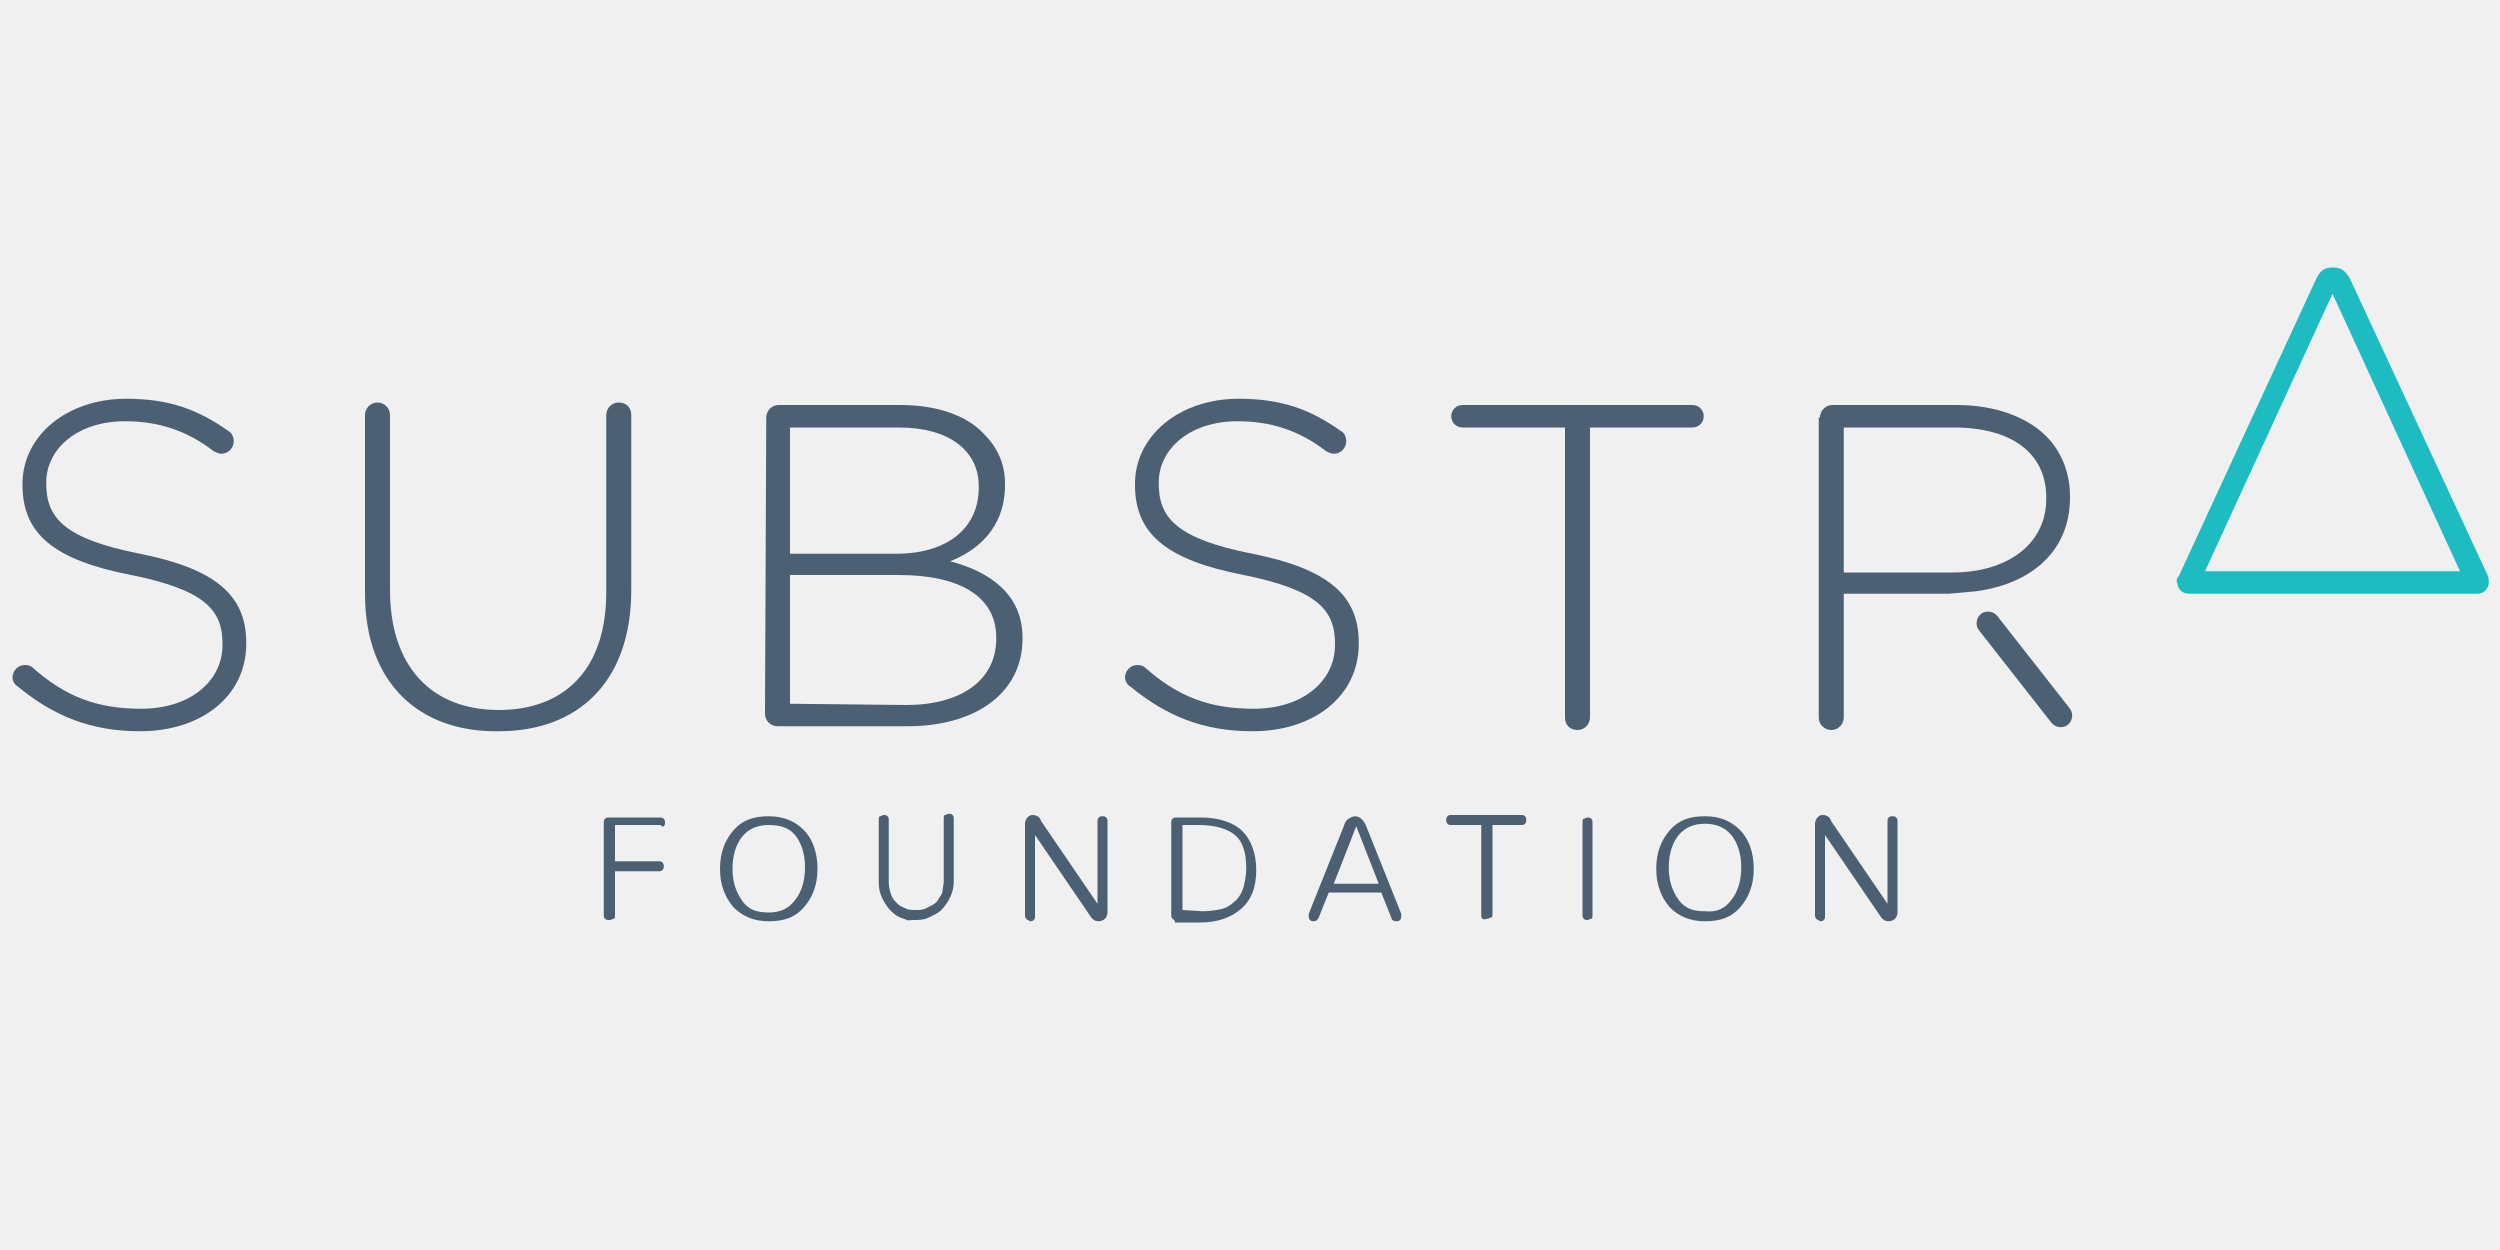
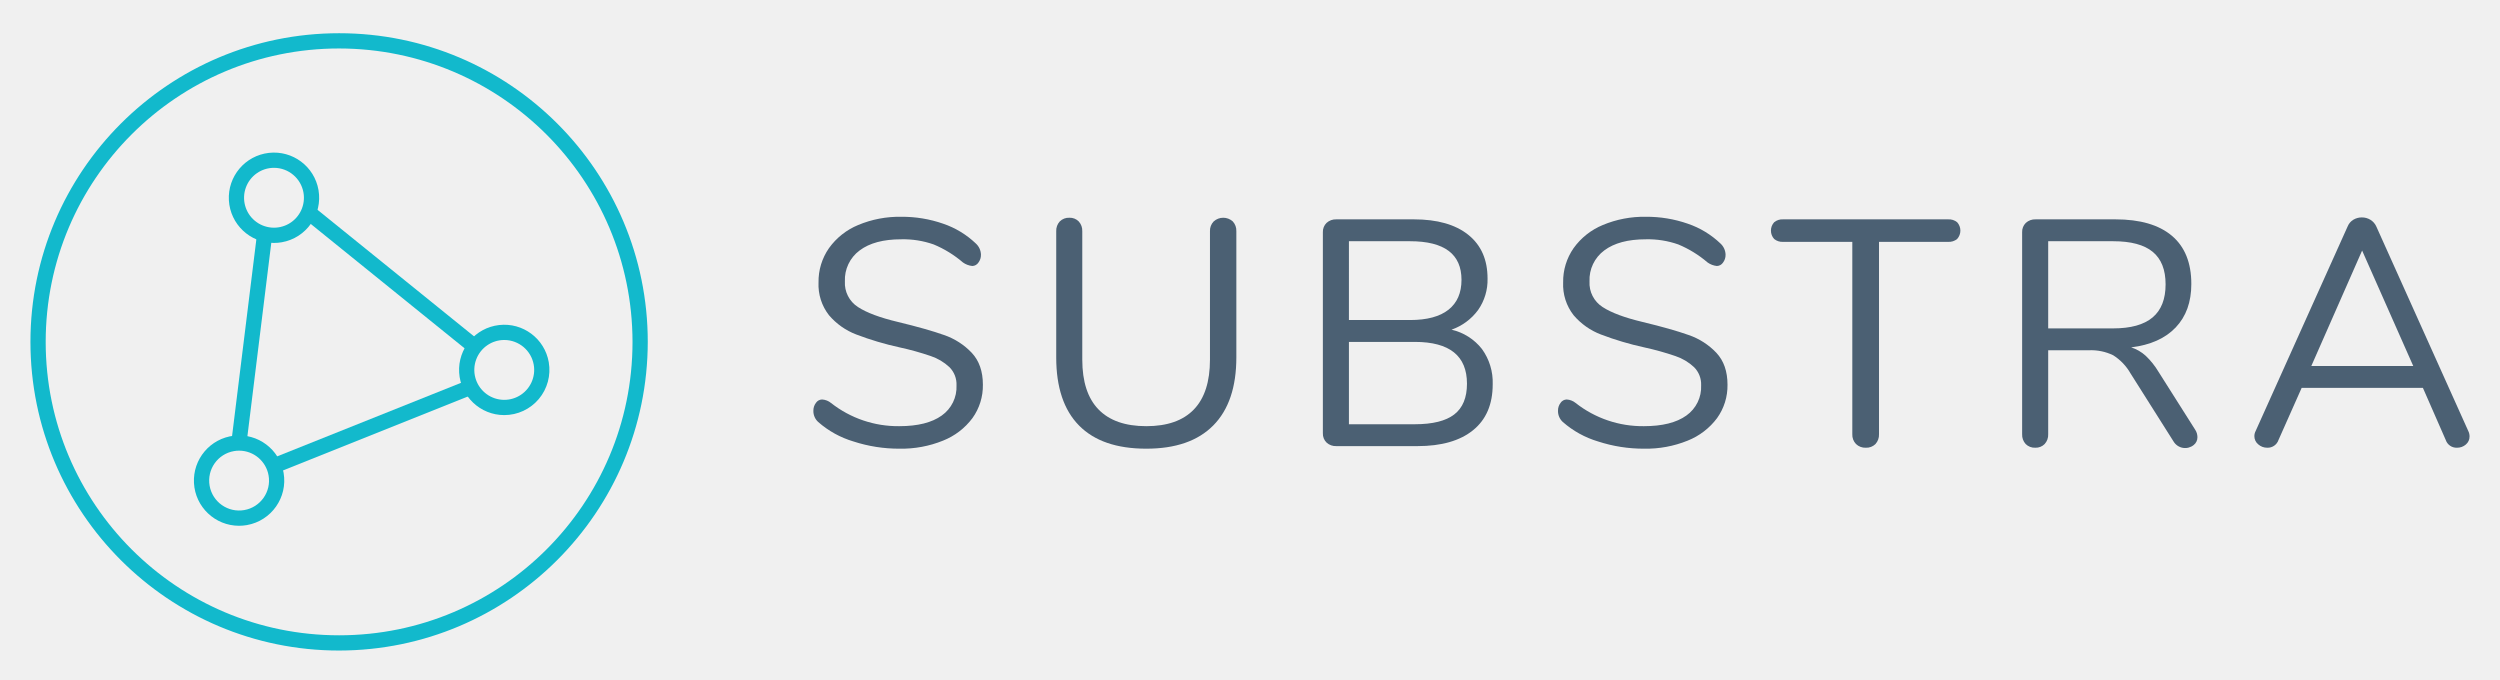
- <svg xmlns="http://www.w3.org/2000/svg" version="1.1" id="Calque_1" x="0px" y="0px" viewBox="0 0 200 100" style="enable-background:new 0 0 200 100;" xml:space="preserve">
-   <style type="text/css">
- 	.st0{fill:#727272;}
- 	.st1{fill:#FFFFFF;stroke:#4169AD;stroke-width:1.5;}
- 	.st2{fill:#4169AD;stroke:#4169AD;}
- 	.st3{fill:#4168AD;stroke:#4168AD;}
- 	.st4{fill:#4169AD;}
- 	.st5{fill:#FFFFFF;stroke:#B5BFC8;stroke-width:1.5;}
- 	.st6{fill:#B5BFC8;stroke:#B5BFC8;}
- 	.st7{fill:#B5BFC8;}
- 	.st8{filter:url(#Adobe_OpacityMaskFilter);}
- 	.st9{fill:#FFFFFF;}
- 	.st10{mask:url(#b_3_);fill:#B5BFC8;}
- 	.st11{filter:url(#Adobe_OpacityMaskFilter_1_);}
- 	.st12{mask:url(#d_3_);fill:#B5BFC8;}
- 	.st13{filter:url(#Adobe_OpacityMaskFilter_2_);}
- 	.st14{mask:url(#f_6_);fill:#B5BFC8;}
- 	.st15{filter:url(#Adobe_OpacityMaskFilter_3_);}
- 	.st16{mask:url(#f_5_);fill:#B5BFC8;}
- 	.st17{fill:#244F6E;}
- 	.st18{filter:url(#Adobe_OpacityMaskFilter_4_);}
- 	.st19{mask:url(#b_1_);fill:#244F6E;}
- 	.st20{fill:#DB2B6F;}
- 	.st21{filter:url(#Adobe_OpacityMaskFilter_5_);}
- 	.st22{mask:url(#d_1_);fill:#244F6E;}
- 	.st23{filter:url(#Adobe_OpacityMaskFilter_6_);}
- 	.st24{mask:url(#f_2_);fill:#244F6E;}
- 	.st25{filter:url(#Adobe_OpacityMaskFilter_7_);}
- 	.st26{mask:url(#f_1_);fill:#00B0DE;}
- 	.st27{filter:url(#Adobe_OpacityMaskFilter_8_);}
- 	.st28{mask:url(#b_5_);fill:#B5BFC8;}
- 	.st29{fill:#3E64A1;}
- 	.st30{filter:url(#Adobe_OpacityMaskFilter_9_);}
- 	.st31{mask:url(#b_4_);fill:#3E64A1;}
- 	.st32{fill:#6D6E70;}
- 	.st33{fill:url(#SVGID_1_);}
- 	.st34{opacity:8.000000e-02;clip-path:url(#SVGID_3_);fill:#231F20;}
- 	.st35{fill:#EE4723;}
- 	.st36{fill:#55ACEE;}
- 	.st37{opacity:8.000000e-02;clip-path:url(#SVGID_6_);fill:#B5BFC8;}
- 	.st38{opacity:8.000000e-02;clip-path:url(#SVGID_8_);fill:#B5BFC8;enable-background:new    ;}
- 	.st39{opacity:8.000000e-02;clip-path:url(#SVGID_10_);fill:#B5BFC8;enable-background:new    ;}
- 	.st40{opacity:8.000000e-02;clip-path:url(#SVGID_12_);fill:#B5BFC8;enable-background:new    ;}
- 	.st41{opacity:8.000000e-02;clip-path:url(#SVGID_14_);fill:#B5BFC8;enable-background:new    ;}
- 	.st42{fill:#A5A1A0;}
- 	.st43{fill:#4C4F51;}
- 	.st44{fill:#E7792B;}
- 	.st45{fill:#B95E3C;}
- 	.st46{fill:#4B6073;}
- 	.st47{fill:#1DBCC0;}
- 	.st48{fill:#7C8F9F;}
- </style>
-   <g>
-     <path class="st46" d="M1.4,54.9C1.2,54.8,1,54.5,1,54.2c0-0.5,0.4-1,1-1c0.3,0,0.5,0.1,0.6,0.2c2.6,2.3,5.1,3.3,8.7,3.3   c3.9,0,6.5-2.2,6.5-5.1v-0.1c0-2.7-1.4-4.3-7.3-5.5c-6.2-1.2-8.7-3.3-8.7-7.2v-0.1c0-3.8,3.5-6.8,8.3-6.8c3.5,0,5.8,0.9,8.2,2.6   c0.2,0.1,0.4,0.4,0.4,0.8c0,0.5-0.4,1-1,1c-0.2,0-0.4-0.1-0.6-0.2c-2.2-1.7-4.5-2.4-7.1-2.4c-3.8,0-6.3,2.2-6.3,4.9v0.1   c0,2.7,1.4,4.4,7.5,5.6c6,1.2,8.5,3.3,8.5,7.1v0.1c0,4.2-3.6,7-8.5,7C7.3,58.5,4.3,57.3,1.4,54.9z" />
-     <path class="st46" d="M29.2,47.5V33.2c0-0.5,0.4-1,1-1c0.5,0,1,0.4,1,1v14c0,6.1,3.3,9.6,8.7,9.6c5.2,0,8.6-3.2,8.6-9.4V33.2   c0-0.5,0.4-1,1-1s1,0.4,1,1v14c0,7.4-4.3,11.3-10.6,11.3C33.6,58.6,29.2,54.7,29.2,47.5z" />
-     <path class="st46" d="M61.3,33.4c0-0.5,0.4-1,1-1H72c2.9,0,5.3,0.8,6.7,2.3c1.1,1.1,1.7,2.4,1.7,4v0.1c0,3.5-2.3,5.3-4.4,6.1   c3.1,0.8,5.8,2.6,5.8,6.1v0.1c0,4.3-3.7,7-9.2,7H62.2c-0.5,0-1-0.4-1-1L61.3,33.4L61.3,33.4z M71.7,44.3c3.9,0,6.6-1.9,6.6-5.3   v-0.1c0-2.8-2.3-4.7-6.4-4.7h-8.7v10.1C63.2,44.3,71.7,44.3,71.7,44.3z M72.5,56.4c4.4,0,7.2-2,7.2-5.3V51c0-3.2-2.8-5-7.8-5h-8.7   v10.3L72.5,56.4L72.5,56.4z" />
-     <path class="st46" d="M90.4,54.9c-0.2-0.1-0.4-0.4-0.4-0.7c0-0.5,0.4-1,1-1c0.3,0,0.5,0.1,0.6,0.2c2.6,2.3,5.1,3.3,8.7,3.3   c3.9,0,6.5-2.2,6.5-5.1v-0.1c0-2.7-1.4-4.3-7.3-5.5c-6.2-1.2-8.7-3.3-8.7-7.2v-0.1c0-3.8,3.5-6.8,8.3-6.8c3.5,0,5.8,0.9,8.2,2.6   c0.2,0.1,0.4,0.4,0.4,0.8c0,0.5-0.4,1-1,1c-0.2,0-0.4-0.1-0.6-0.2c-2.2-1.7-4.5-2.4-7.1-2.4c-3.8,0-6.3,2.2-6.3,4.9v0.1   c0,2.7,1.4,4.4,7.5,5.6c6,1.2,8.5,3.3,8.5,7.1v0.1c0,4.2-3.6,7-8.5,7C96.3,58.5,93.3,57.3,90.4,54.9z" />
-     <path class="st46" d="M125.3,34.2H117c-0.5,0-0.9-0.4-0.9-0.9s0.4-0.9,0.9-0.9h18.4c0.5,0,0.9,0.4,0.9,0.9s-0.4,0.9-0.9,0.9h-8.2   v23.2c0,0.5-0.4,1-1,1s-1-0.4-1-1V34.2H125.3z" />
-     <path class="st46" d="M145.6,33.4c0-0.5,0.4-1,1-1h9.9c3.2,0,5.7,1,7.2,2.5c1.2,1.2,1.9,2.9,1.9,4.8v0.1c0,4.3-3.1,6.9-7.5,7.5   l-2.2,0.2h-8.4v9.9c0,0.5-0.4,1-1,1c-0.5,0-1-0.4-1-1v-24H145.6z M156.2,45.8c4.3,0,7.5-2.2,7.5-5.9v-0.1c0-3.5-2.7-5.6-7.4-5.6   h-8.8v11.6C147.5,45.8,156.2,45.8,156.2,45.8z" />
-     <path class="st47" d="M174.3,46.1l11-23.8c0.3-0.6,0.6-0.9,1.3-0.9h0.1c0.7,0,1,0.4,1.3,0.9L199,46c0.1,0.2,0.1,0.4,0.1,0.6   c0,0.5-0.4,0.9-0.9,0.9c-0.4,0-22.6,0-23.1,0s-0.9-0.4-0.9-0.8C174.1,46.5,174.1,46.3,174.3,46.1z M196.8,45.7l-10.2-22.2   l-10.2,22.2H196.8z" />
-     <g>
-       <path class="st46" d="M158.3,50.4c-0.3-0.4-0.2-1,0.2-1.3s1-0.2,1.3,0.2l5.8,7.4c0.3,0.4,0.2,1-0.2,1.3s-1,0.2-1.3-0.2L158.3,50.4    z" />
-     </g>
-   </g>
-   <g>
-     <path class="st46" d="M48.4,73.5c-0.1-0.1-0.1-0.2-0.1-0.3v-7.4c0-0.1,0-0.2,0.1-0.3s0.2-0.1,0.3-0.1h4.1c0.1,0,0.2,0,0.3,0.1   s0.1,0.2,0.1,0.3c0,0.1,0,0.2-0.1,0.3S52.9,66,52.8,66h-3.6v2.9h3.5c0.1,0,0.2,0,0.3,0.1s0.1,0.2,0.1,0.3s0,0.2-0.1,0.3   s-0.2,0.1-0.3,0.1h-3.5v3.5c0,0.1,0,0.3-0.1,0.3s-0.2,0.1-0.3,0.1C48.6,73.6,48.5,73.6,48.4,73.5z" />
-     <path class="st46" d="M58.7,72.6c-0.7-0.8-1.1-1.8-1.1-3.1s0.4-2.3,1.1-3.1s1.6-1.1,2.8-1.1s2.1,0.4,2.8,1.1   c0.7,0.7,1.1,1.8,1.1,3.1s-0.4,2.3-1.1,3.1s-1.6,1.1-2.8,1.1S59.4,73.3,58.7,72.6z M63.6,72c0.5-0.6,0.8-1.5,0.8-2.6   s-0.3-2-0.8-2.6S62.4,66,61.5,66s-1.6,0.3-2.1,0.9s-0.8,1.5-0.8,2.6s0.3,1.9,0.8,2.6s1.2,0.9,2.1,0.9C62.4,73,63.1,72.7,63.6,72z" />
-     <path class="st46" d="M72.3,73.5c-0.4-0.1-0.7-0.3-1-0.6s-0.5-0.6-0.7-1s-0.3-0.8-0.3-1.3v-5c0-0.1,0-0.3,0.1-0.3s0.2-0.1,0.3-0.1   c0.1,0,0.2,0,0.3,0.1s0.1,0.2,0.1,0.3v5c0,0.4,0.1,0.7,0.2,1s0.3,0.5,0.5,0.7s0.5,0.3,0.7,0.4s0.5,0.1,0.8,0.1c0.2,0,0.5,0,0.7-0.1   s0.4-0.2,0.6-0.3s0.4-0.3,0.5-0.5s0.3-0.4,0.3-0.6s0.1-0.5,0.1-0.8v-5c0-0.1,0-0.3,0.1-0.3s0.2-0.1,0.3-0.1c0.1,0,0.2,0,0.3,0.1   s0.1,0.2,0.1,0.3v5c0,0.5-0.1,0.9-0.3,1.3s-0.4,0.7-0.7,1s-0.6,0.4-1,0.6s-0.8,0.2-1.2,0.2S72.7,73.7,72.3,73.5z" />
-     <path class="st46" d="M82.1,73.5C82,73.4,82,73.3,82,73.2v-7.3c0-0.2,0.1-0.4,0.2-0.5s0.2-0.2,0.4-0.2c0.1,0,0.2,0,0.4,0.1   s0.2,0.2,0.3,0.4l4.5,6.6v-6.6c0-0.1,0-0.2,0.1-0.3s0.2-0.1,0.3-0.1c0.1,0,0.2,0,0.3,0.1s0.1,0.2,0.1,0.3V73c0,0.2-0.1,0.4-0.2,0.5   s-0.3,0.2-0.5,0.2c-0.3,0-0.4-0.1-0.6-0.3l-4.5-6.6v6.5c0,0.1,0,0.2-0.1,0.3s-0.2,0.1-0.3,0.1C82.3,73.6,82.1,73.6,82.1,73.5z" />
-     <path class="st46" d="M93.8,73.5c-0.1-0.1-0.1-0.2-0.1-0.3v-7.4c0-0.1,0-0.2,0.1-0.3s0.2-0.1,0.3-0.1h2c1.4,0,2.6,0.4,3.3,1.1   s1.1,1.8,1.1,3.1c0,1.4-0.4,2.4-1.2,3.1s-1.9,1.1-3.3,1.1h-2C94,73.6,93.9,73.6,93.8,73.5z M96.2,72.9c0.6,0,1.2-0.1,1.6-0.2   s0.8-0.4,1.1-0.7s0.5-0.7,0.6-1.1s0.2-0.9,0.2-1.5c0-1.2-0.3-2.1-0.9-2.6S97.2,66,95.9,66h-1.3v6.8L96.2,72.9L96.2,72.9z" />
-     <path class="st46" d="M110.5,71.4h-4.2l-0.8,2c-0.1,0.2-0.2,0.3-0.4,0.3c-0.1,0-0.2,0-0.3-0.1s-0.1-0.2-0.1-0.3c0-0.1,0-0.1,0-0.2   l2.8-7c0.1-0.3,0.2-0.5,0.4-0.6s0.3-0.2,0.5-0.2s0.4,0.1,0.5,0.2s0.3,0.3,0.4,0.6l2.8,7c0,0.1,0,0.1,0,0.2s0,0.2-0.1,0.3   s-0.2,0.1-0.3,0.1c-0.2,0-0.4-0.1-0.4-0.3L110.5,71.4z M108.5,66.1l-1.8,4.6h3.6L108.5,66.1z" />
-     <path class="st46" d="M118.6,73.5c-0.1-0.1-0.1-0.2-0.1-0.3V66h-2.4c-0.1,0-0.2,0-0.3-0.1s-0.1-0.2-0.1-0.3c0-0.1,0-0.2,0.1-0.3   s0.2-0.1,0.3-0.1h5.6c0.1,0,0.2,0,0.3,0.1s0.1,0.2,0.1,0.3c0,0.1,0,0.2-0.1,0.3s-0.2,0.1-0.3,0.1h-2.3v7.1c0,0.1,0,0.3-0.1,0.3   s-0.2,0.1-0.3,0.1S118.7,73.6,118.6,73.5z" />
-     <path class="st46" d="M126.7,73.5c-0.1-0.1-0.1-0.2-0.1-0.3v-7.4c0-0.1,0-0.3,0.1-0.3s0.2-0.1,0.3-0.1s0.2,0,0.3,0.1   s0.1,0.2,0.1,0.3v7.4c0,0.1,0,0.3-0.1,0.3s-0.2,0.1-0.3,0.1C126.9,73.6,126.8,73.6,126.7,73.5z" />
-     <path class="st46" d="M133.6,72.6c-0.7-0.8-1.1-1.8-1.1-3.1s0.4-2.3,1.1-3.1s1.6-1.1,2.8-1.1s2.1,0.4,2.8,1.1s1.1,1.8,1.1,3.1   s-0.4,2.3-1.1,3.1s-1.6,1.1-2.8,1.1S134.3,73.3,133.6,72.6z M138.5,72c0.5-0.6,0.8-1.5,0.8-2.6s-0.3-2-0.8-2.6s-1.2-0.9-2.1-0.9   c-0.9,0-1.6,0.3-2.1,0.9s-0.8,1.5-0.8,2.6s0.3,1.9,0.8,2.6s1.2,0.9,2.1,0.9C137.3,73,138,72.7,138.5,72z" />
-     <path class="st46" d="M145.3,73.5c-0.1-0.1-0.1-0.2-0.1-0.3v-7.3c0-0.2,0.1-0.4,0.2-0.5s0.2-0.2,0.4-0.2c0.1,0,0.2,0,0.4,0.1   s0.2,0.2,0.3,0.4l4.5,6.6v-6.6c0-0.1,0-0.2,0.1-0.3s0.2-0.1,0.3-0.1s0.2,0,0.3,0.1s0.1,0.2,0.1,0.3V73c0,0.2-0.1,0.4-0.2,0.5   s-0.3,0.2-0.5,0.2c-0.3,0-0.4-0.1-0.6-0.3l-4.5-6.6v6.5c0,0.1,0,0.2-0.1,0.3s-0.2,0.1-0.3,0.1C145.5,73.6,145.4,73.6,145.3,73.5z" />
-   </g>
+ <svg xmlns="http://www.w3.org/2000/svg" id="Layer_1" data-name="Layer 1" viewBox="0 0 739 201">
+   <defs>
+     <style>.cls-1{fill:#4b6073;}.cls-2{fill:#12b9cc;}</style>
+   </defs>
+   <path class="cls-1" d="M252.272,130.494a27.888,27.888,0,0,1-10.412-5.752,4.364,4.364,0,0,1-1.426-3.328,3.736,3.736,0,0,1,.76-2.33,2.225,2.225,0,0,1,1.807-.998,4.607,4.607,0,0,1,2.662,1.045,32.039,32.039,0,0,0,20.157,6.846q8.176,0,12.551-3.137a10.342,10.342,0,0,0,4.374-8.937,7.18,7.18,0,0,0-2.092-5.373,15.119,15.119,0,0,0-5.515-3.28,83.195,83.195,0,0,0-9.223-2.566A89.664,89.664,0,0,1,253.127,98.879a19.902,19.902,0,0,1-8.081-5.704,14.648,14.648,0,0,1-3.09-9.698,17.236,17.236,0,0,1,3.09-10.126,19.99,19.99,0,0,1,8.652-6.846,31.474,31.474,0,0,1,12.694-2.425,36.825,36.825,0,0,1,12.408,2.044,26.165,26.165,0,0,1,9.651,5.848A4.638,4.638,0,0,1,289.971,75.3a3.733,3.733,0,0,1-.76,2.329,2.229,2.229,0,0,1-1.806.999,5.777,5.777,0,0,1-2.758-1.046,32.357,32.357,0,0,0-8.652-5.324,27.038,27.038,0,0,0-9.603-1.521q-7.894,0-12.266,3.28a10.81,10.81,0,0,0-4.374,9.175,8.43,8.43,0,0,0,3.851,7.56q3.85,2.52,11.837,4.421,8.652,2.092,13.597,3.85a20.388,20.388,0,0,1,8.224,5.277q3.28,3.518,3.28,9.413a16.455,16.455,0,0,1-3.09,9.889,20.086,20.086,0,0,1-8.699,6.655,32.645,32.645,0,0,1-12.837,2.376A43.446,43.446,0,0,1,252.272,130.494Z" />
+   <path class="cls-1" d="M318.97,125.787q-6.752-6.845-6.751-20.157V68.358a4.017,4.017,0,0,1,1.046-2.9,3.762,3.762,0,0,1,2.853-1.093,3.642,3.642,0,0,1,2.757,1.093,4.021,4.021,0,0,1,1.046,2.9v37.937q0,9.793,4.802,14.738,4.8,4.945,14.119,4.944,9.317,0,14.072-4.944,4.752-4.942,4.753-14.738V68.358a3.92,3.92,0,0,1,1.093-2.9,4.206,4.206,0,0,1,5.658,0,4.026,4.026,0,0,1,1.046,2.9v37.272q0,13.217-6.798,20.109-6.8,6.896-19.824,6.893Q325.72,132.633,318.97,125.787Z" />
+   <path class="cls-1" d="M438.058,103.158a16.774,16.774,0,0,1,3.185,10.458q0,8.843-5.8,13.55-5.802,4.706-16.449,4.706H395.034a4.014,4.014,0,0,1-2.901-1.046,3.636,3.636,0,0,1-1.093-2.757V68.643a3.64,3.64,0,0,1,1.093-2.757,4.023,4.023,0,0,1,2.901-1.046h22.913q10.363,0,16.069,4.564,5.704,4.564,5.705,12.931a15.534,15.534,0,0,1-2.805,9.318,16.567,16.567,0,0,1-7.844,5.8A15.971,15.971,0,0,1,438.058,103.158Zm-39.317-8.557h18.065q7.51,0,11.363-3.043,3.85-3.041,3.85-8.842,0-11.409-15.213-11.409H398.742Zm31.139,27.907q3.756-2.899,3.757-9.081,0-12.358-15.403-12.36H398.742v24.341h19.492Q426.125,125.407,429.88,122.508Z" />
+   <path class="cls-1" d="M472.382,130.494a27.888,27.888,0,0,1-10.412-5.752,4.364,4.364,0,0,1-1.426-3.328,3.736,3.736,0,0,1,.76-2.33,2.225,2.225,0,0,1,1.807-.998,4.607,4.607,0,0,1,2.662,1.045,32.039,32.039,0,0,0,20.157,6.846q8.176,0,12.551-3.137a10.342,10.342,0,0,0,4.374-8.937,7.18,7.18,0,0,0-2.092-5.373,15.119,15.119,0,0,0-5.515-3.28,83.195,83.195,0,0,0-9.223-2.566A89.664,89.664,0,0,1,473.237,98.879a19.902,19.902,0,0,1-8.081-5.704,14.648,14.648,0,0,1-3.09-9.698,17.236,17.236,0,0,1,3.09-10.126,19.99,19.99,0,0,1,8.652-6.846,31.474,31.474,0,0,1,12.694-2.425,36.825,36.825,0,0,1,12.408,2.044,26.165,26.165,0,0,1,9.651,5.848A4.638,4.638,0,0,1,510.08,75.3a3.733,3.733,0,0,1-.76,2.329,2.229,2.229,0,0,1-1.806.999,5.777,5.777,0,0,1-2.758-1.046,32.357,32.357,0,0,0-8.652-5.324,27.038,27.038,0,0,0-9.603-1.521q-7.894,0-12.266,3.28a10.81,10.81,0,0,0-4.374,9.175,8.43,8.43,0,0,0,3.851,7.56q3.85,2.52,11.837,4.421,8.652,2.092,13.597,3.85a20.388,20.388,0,0,1,8.224,5.277q3.28,3.518,3.28,9.413a16.455,16.455,0,0,1-3.09,9.889,20.086,20.086,0,0,1-8.699,6.655,32.645,32.645,0,0,1-12.837,2.376A43.446,43.446,0,0,1,472.382,130.494Z" />
+   <path class="cls-1" d="M548.636,131.254a3.917,3.917,0,0,1-1.093-2.9V71.496H527.1a3.841,3.841,0,0,1-2.662-.855,3.691,3.691,0,0,1,0-4.945,3.841,3.841,0,0,1,2.662-.856H575.876a3.843,3.843,0,0,1,2.662.856,3.688,3.688,0,0,1,0,4.945,3.843,3.843,0,0,1-2.662.855H555.433v56.859a4.022,4.022,0,0,1-1.045,2.9,3.767,3.767,0,0,1-2.853,1.093A3.919,3.919,0,0,1,548.636,131.254Z" />
+   <path class="cls-1" d="M649.562,129.21a2.883,2.883,0,0,1-1.093,2.329,4.004,4.004,0,0,1-5.943-.998l-12.74-20.157a15.311,15.311,0,0,0-5.135-5.373,14.986,14.986,0,0,0-7.225-1.473H605.445v24.816a4.022,4.022,0,0,1-1.045,2.9,3.646,3.646,0,0,1-2.758,1.093,3.763,3.763,0,0,1-2.853-1.093,4.013,4.013,0,0,1-1.046-2.9V68.643a3.64,3.64,0,0,1,1.093-2.757,4.023,4.023,0,0,1,2.901-1.046h23.579q10.934,0,16.687,4.849,5.752,4.85,5.752,14.262,0,7.987-4.612,12.836-4.612,4.85-13.168,5.895a11.673,11.673,0,0,1,4.278,2.472,22.278,22.278,0,0,1,3.803,4.753l10.839,17.115A4.019,4.019,0,0,1,649.562,129.21ZM624.651,97.073q7.795,0,11.648-3.232,3.851-3.233,3.851-9.794,0-6.463-3.804-9.603-3.804-3.139-11.695-3.137H605.445v25.766Z" />
+   <path class="cls-1" d="M730,129.02a3.022,3.022,0,0,1-1.093,2.377,3.861,3.861,0,0,1-2.615.95,3.361,3.361,0,0,1-3.328-2.282l-6.751-15.403H680.368l-6.846,15.403a3.365,3.365,0,0,1-3.328,2.282,3.914,3.914,0,0,1-2.662-.998,3.106,3.106,0,0,1-1.142-2.425,3.373,3.373,0,0,1,.381-1.521l27.193-60.471a4.099,4.099,0,0,1,1.712-1.997,4.825,4.825,0,0,1,2.472-.666,4.743,4.743,0,0,1,2.568.713,4.456,4.456,0,0,1,1.712,1.949l27.193,60.471A3.574,3.574,0,0,1,730,129.02Zm-46.78-20.822h30.14L698.243,74.063Z" />
+   <path class="cls-2" d="M100.24,192.301A91.24,91.24,0,1,1,191.479,101.062,91.343,91.343,0,0,1,100.24,192.301Zm0-177.973a86.734,86.734,0,1,0,86.733,86.734A86.832,86.832,0,0,0,100.24,14.328Z" />
+   <path class="cls-2" d="M80.965,71.815a13.355,13.355,0,1,1,13.185-15.641h0A13.369,13.369,0,0,1,83.278,71.615,13.559,13.559,0,0,1,80.965,71.815Zm.032-22.205a8.848,8.848,0,1,0,8.713,7.335A8.863,8.863,0,0,0,80.997,49.61Z" />
+   <path class="cls-2" d="M70.648,155.42A13.356,13.356,0,1,1,83.834,139.778v.001a13.37,13.37,0,0,1-10.872,15.441A13.561,13.561,0,0,1,70.648,155.42Zm.048-22.207a8.924,8.924,0,0,0-1.532.133,8.847,8.847,0,1,0,10.23,7.203v.001a8.853,8.853,0,0,0-8.698-7.336Z" />
+   <path class="cls-2" d="M149.052,122.703a13.354,13.354,0,1,1,13.162-15.639v.001a13.36,13.36,0,0,1-13.162,15.639Zm.025-22.204a8.849,8.849,0,1,0,8.698,7.336v.001a8.853,8.853,0,0,0-8.698-7.336Z" />
+   <rect class="cls-2" x="43.262" y="97.593" width="62.387" height="4.506" transform="translate(-33.76301 161.5029) rotate(-82.96)" />
+   <rect class="cls-2" x="78.48" y="123.865" width="62.957" height="4.506" transform="translate(-38.97106 49.85138) rotate(-21.79881)" />
+   <rect class="cls-2" x="113.66" y="51.74" width="4.506" height="62.021" transform="translate(-21.31037 120.8711) rotate(-51.04863)" />
</svg>
